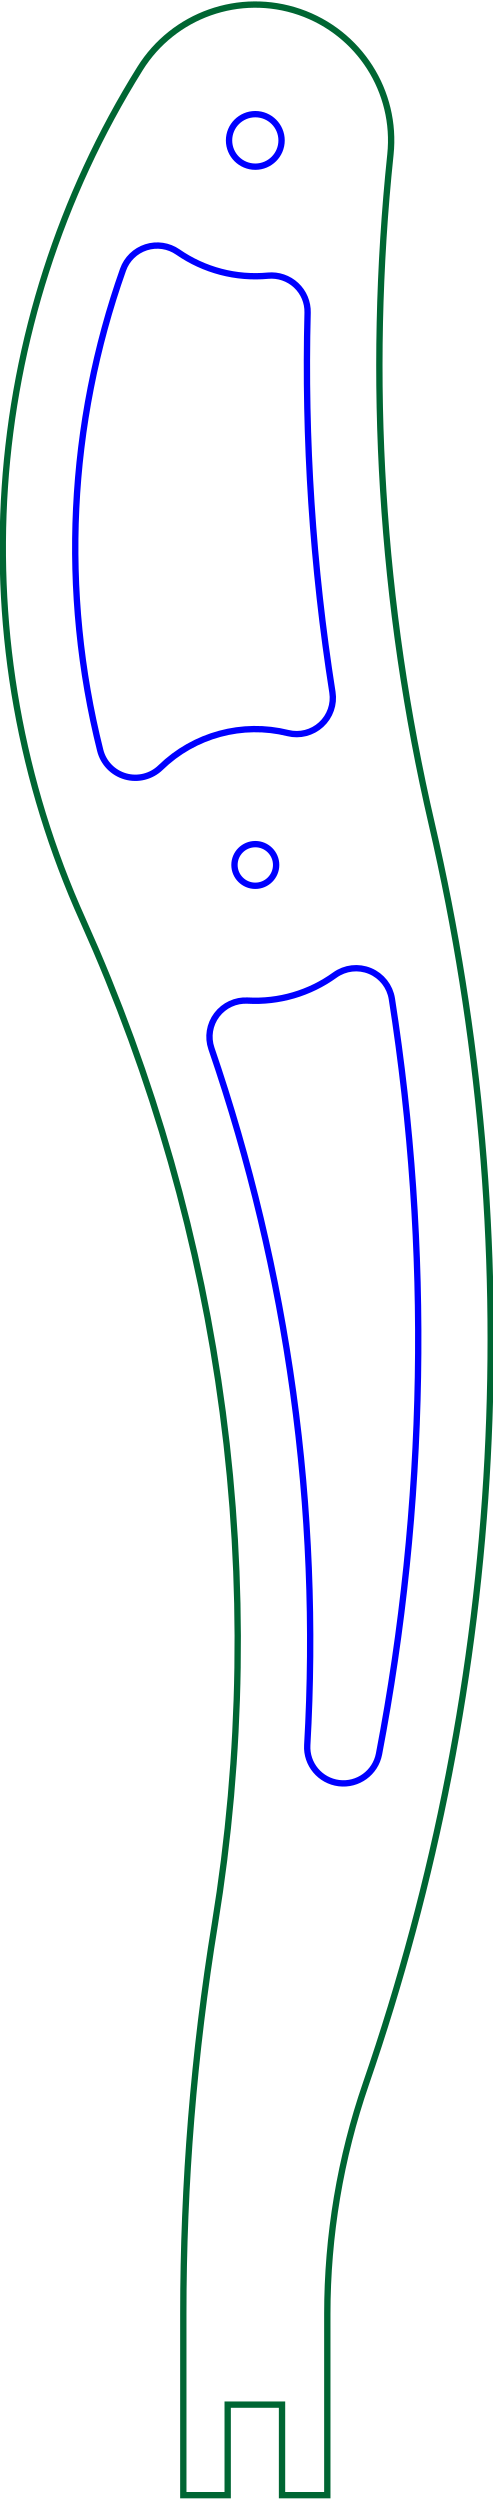
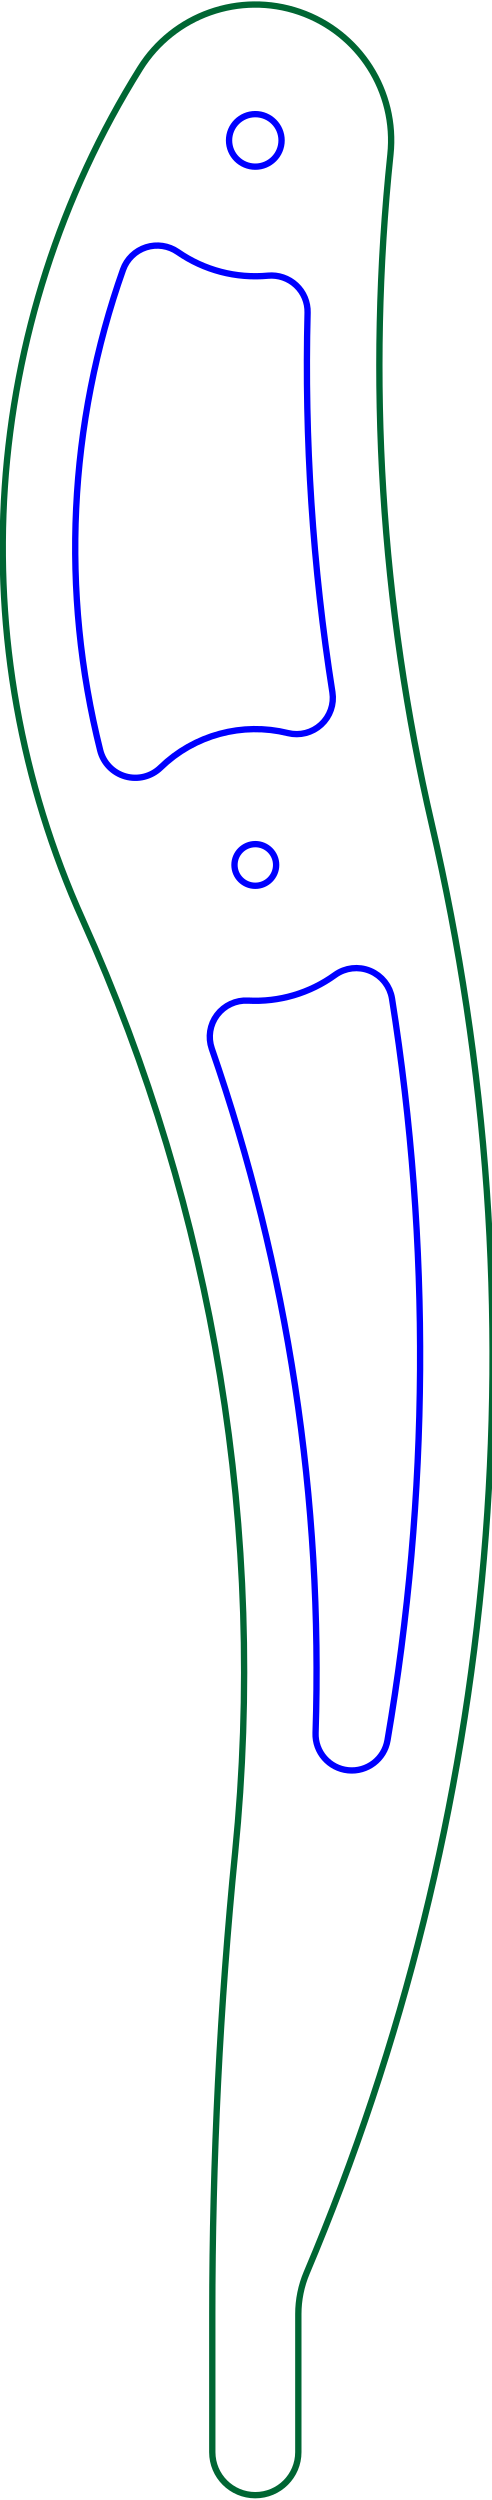
- <svg xmlns="http://www.w3.org/2000/svg" width="27.185mm" height="138.019mm" viewBox="0 0 27.185 138.019" version="1.1" id="svg6195">
-   <defs id="defs6199" />
-   <g id="Sketch" transform="translate(59.38099,112.8862) scale(1,-1)">
-     <path id="Sketch_w0000" d="M -47.519 6.663 A 133.873 133.873 0 0 1 -49.261 -14.866 L -49.261 -24.866 L -46.811 -24.866 L -46.811 -19.866 L -43.811 -19.866 L -43.811 -24.866 L -41.311 -24.866 L -41.311 -14.866 A 38.991 38.991 0 0 0 -39.179 -2.15 A 126.0 126.0 0 0 1 -35.544 67.392 A 112.0 112.0 0 0 0 -37.827 104.353 A 7.5 7.5 0 0 1 -51.649 109.104 A 50.0 50.0 0 0 1 -54.815 62.103 A 97.0 97.0 0 0 0 -47.519 6.663 " stroke="#000000" stroke-width="0.35 px" style="stroke-width:0.35;stroke-miterlimit:4;stroke-dasharray:none;fill:none;fill-rule:evenodd;stroke:#006633;stroke-opacity:1" />
-     <circle cx="-45.286" cy="65.134" r="1.15" stroke="#000000" stroke-width="0.35 px" style="stroke-width:0.35;stroke-miterlimit:4;stroke-dasharray:none;fill:none;stroke:#0000ff;stroke-opacity:1" id="circle6186" />
-     <circle cx="-45.286" cy="105.134" r="1.45" stroke="#000000" stroke-width="0.35 px" style="stroke-width:0.35;stroke-miterlimit:4;stroke-dasharray:none;fill:none;stroke:#0000ff;stroke-opacity:1" id="circle6188" />
-     <path id="Sketch_w0003" d="M -49.562 98.973 A 2.0 2.0 0 0 1 -52.588 97.997 A 46.0 46.0 0 0 1 -53.848 71.46 A 2.0 2.0 0 0 1 -50.514 70.512 A 7.5 7.5 0 0 0 -43.485 72.415 A 2.0 2.0 0 0 1 -41.029 74.667 A 116.0 116.0 0 0 0 -42.399 95.625 A 2.0 2.0 0 0 1 -44.585 97.667 A 7.5 7.5 0 0 0 -49.562 98.973 " stroke="#000000" stroke-width="0.35 px" style="stroke-width:0.35;stroke-miterlimit:4;stroke-dasharray:none;fill:none;fill-rule:evenodd;stroke:#0000ff;stroke-opacity:1" />
-     <path id="Sketch_w0004" d="M -45.705 57.646 A 7.5 7.5 0 0 1 -40.895 59.054 A 2.0 2.0 0 0 0 -37.747 57.741 A 122.0 122.0 0 0 0 -38.457 16.051 A 2.0 2.0 0 0 0 -42.418 16.54 A 101.0 101.0 0 0 1 -47.709 55.001 A 2.0 2.0 0 0 0 -45.705 57.646 " stroke="#000000" stroke-width="0.35 px" style="stroke-width:0.35;stroke-miterlimit:4;stroke-dasharray:none;fill:none;fill-rule:evenodd;stroke:#0000ff;stroke-opacity:1" />
+ <svg xmlns="http://www.w3.org/2000/svg" width="27.134mm" height="138.017mm" viewBox="0 0 27.134 138.017" version="1.1" id="svg2">
+   <defs id="defs16" />
+   <g id="Sketch" transform="translate(44.77784,108.3272) scale(1,-1)">
+     <circle cx="-30.683" cy="60.576" r="1.15" stroke="#000000" stroke-width="0.35 px" style="stroke-width:0.35;stroke-miterlimit:4;stroke-dasharray:none;fill:none;stroke:#0000ff;stroke-opacity:1" id="circle5" />
+     <circle cx="-30.683" cy="100.576" r="1.45" stroke="#000000" stroke-width="0.35 px" style="stroke-width:0.35;stroke-miterlimit:4;stroke-dasharray:none;fill:none;stroke:#0000ff;stroke-opacity:1" id="circle7" />
+     <path id="Sketch_w0002" d="M -23.224 99.794 A 112.0 112.0 0 0 1 -20.942 62.834 A 130.0 130.0 0 0 0 -27.846 -17.143 A 5.86 5.86 0 0 1 -28.308 -19.424 L -28.308 -27.049 A 2.375 2.375 0 1 0 -33.058 -27.049 L -33.058 -19.424 A 258.03 258.03 0 0 0 -31.795 6.078 A 101.0 101.0 0 0 1 -40.213 57.544 A 50.0 50.0 0 0 0 -37.047 104.545 A 7.5 7.5 0 0 0 -23.224 99.794 " stroke="#000000" stroke-width="0.35 px" style="stroke-width:0.35;stroke-miterlimit:4;stroke-dasharray:none;fill:none;fill-rule:evenodd;stroke:#006633;stroke-opacity:1" />
+     <path id="Sketch_w0003" d="M -34.96 94.414 A 2.0 2.0 0 0 1 -37.985 93.439 A 46.0 46.0 0 0 1 -39.246 66.901 A 2.0 2.0 0 0 1 -35.912 65.953 A 7.5 7.5 0 0 0 -28.883 67.856 A 2.0 2.0 0 0 1 -26.427 70.108 A 116.0 116.0 0 0 0 -27.797 91.066 A 2.0 2.0 0 0 1 -29.983 93.108 A 7.5 7.5 0 0 0 -34.96 94.414 " stroke="#000000" stroke-width="0.35 px" style="stroke-width:0.35;stroke-miterlimit:4;stroke-dasharray:none;fill:none;fill-rule:evenodd;stroke:#0000ff;stroke-opacity:1" />
+     <path id="Sketch_w0004" d="M -31.089 53.087 A 7.5 7.5 0 0 1 -26.285 54.501 A 2.0 2.0 0 0 0 -23.136 53.194 A 126.0 126.0 0 0 0 -23.385 12.253 A 2.0 2.0 0 0 0 -27.356 12.655 A 105.0 105.0 0 0 1 -33.086 50.435 A 2.0 2.0 0 0 0 -31.089 53.087 " stroke="#000000" stroke-width="0.35 px" style="stroke-width:0.35;stroke-miterlimit:4;stroke-dasharray:none;fill:none;fill-rule:evenodd;stroke:#0000ff;stroke-opacity:1" />
  </g>
</svg>
